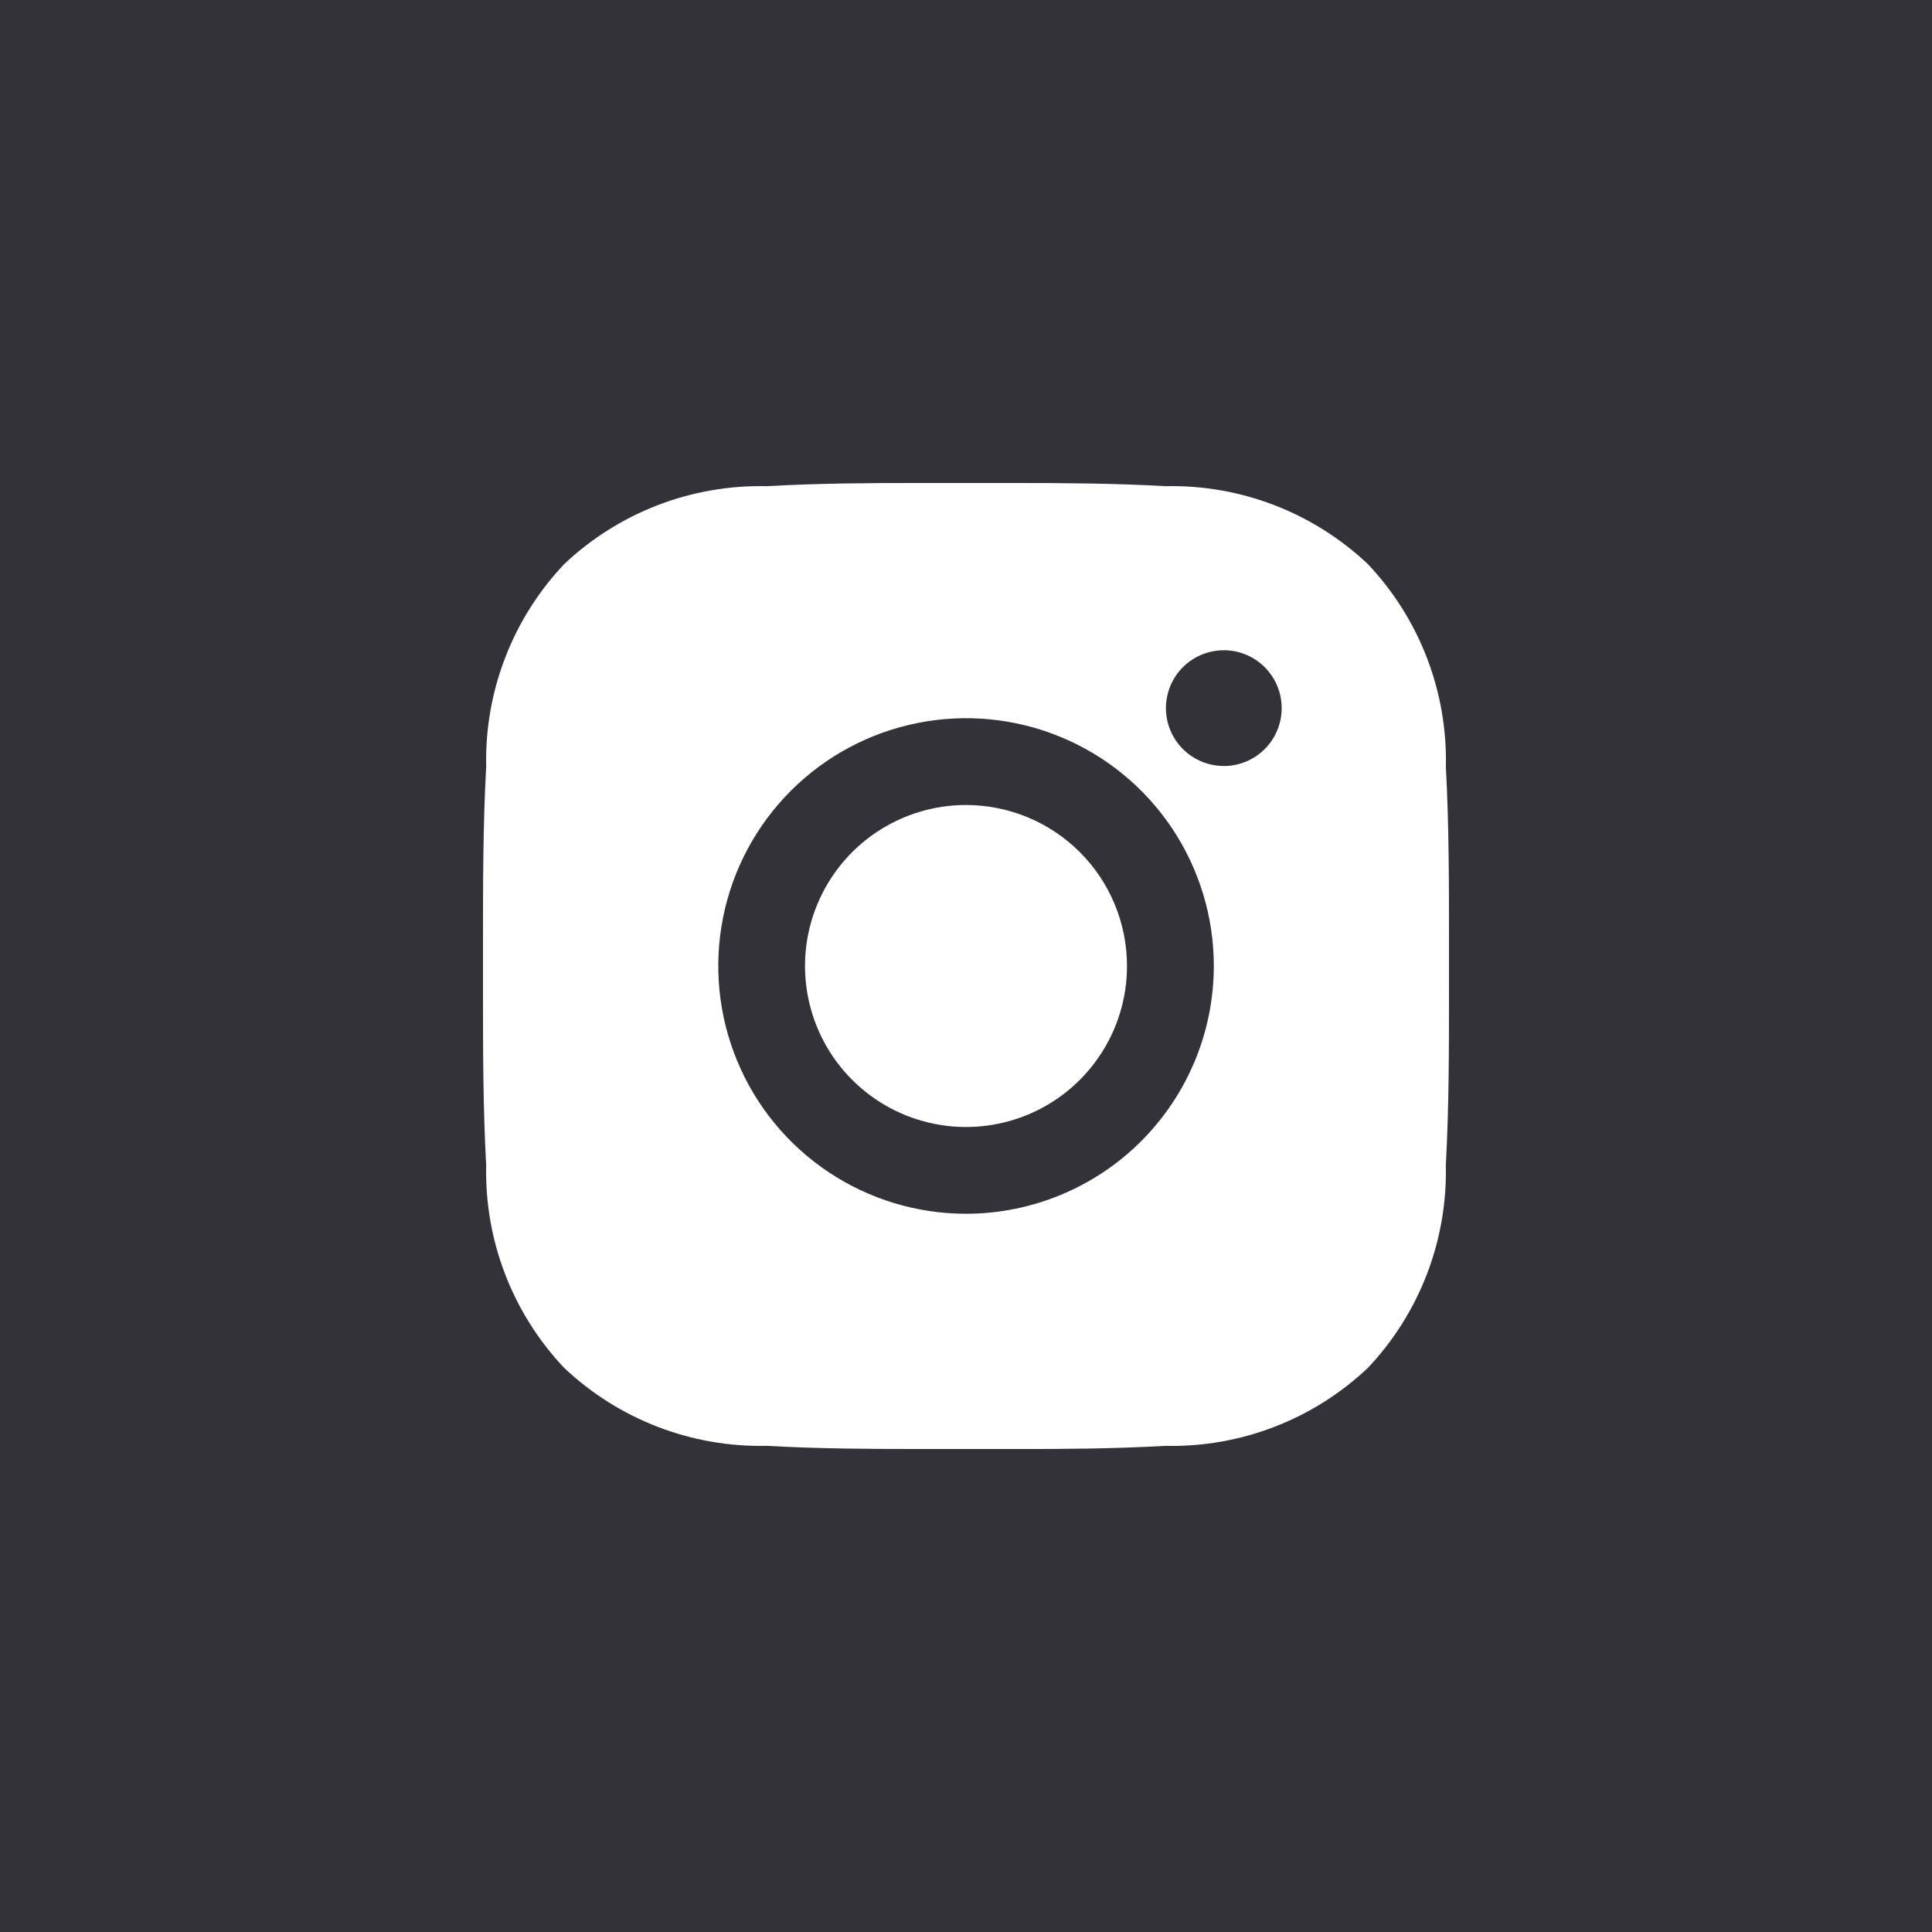
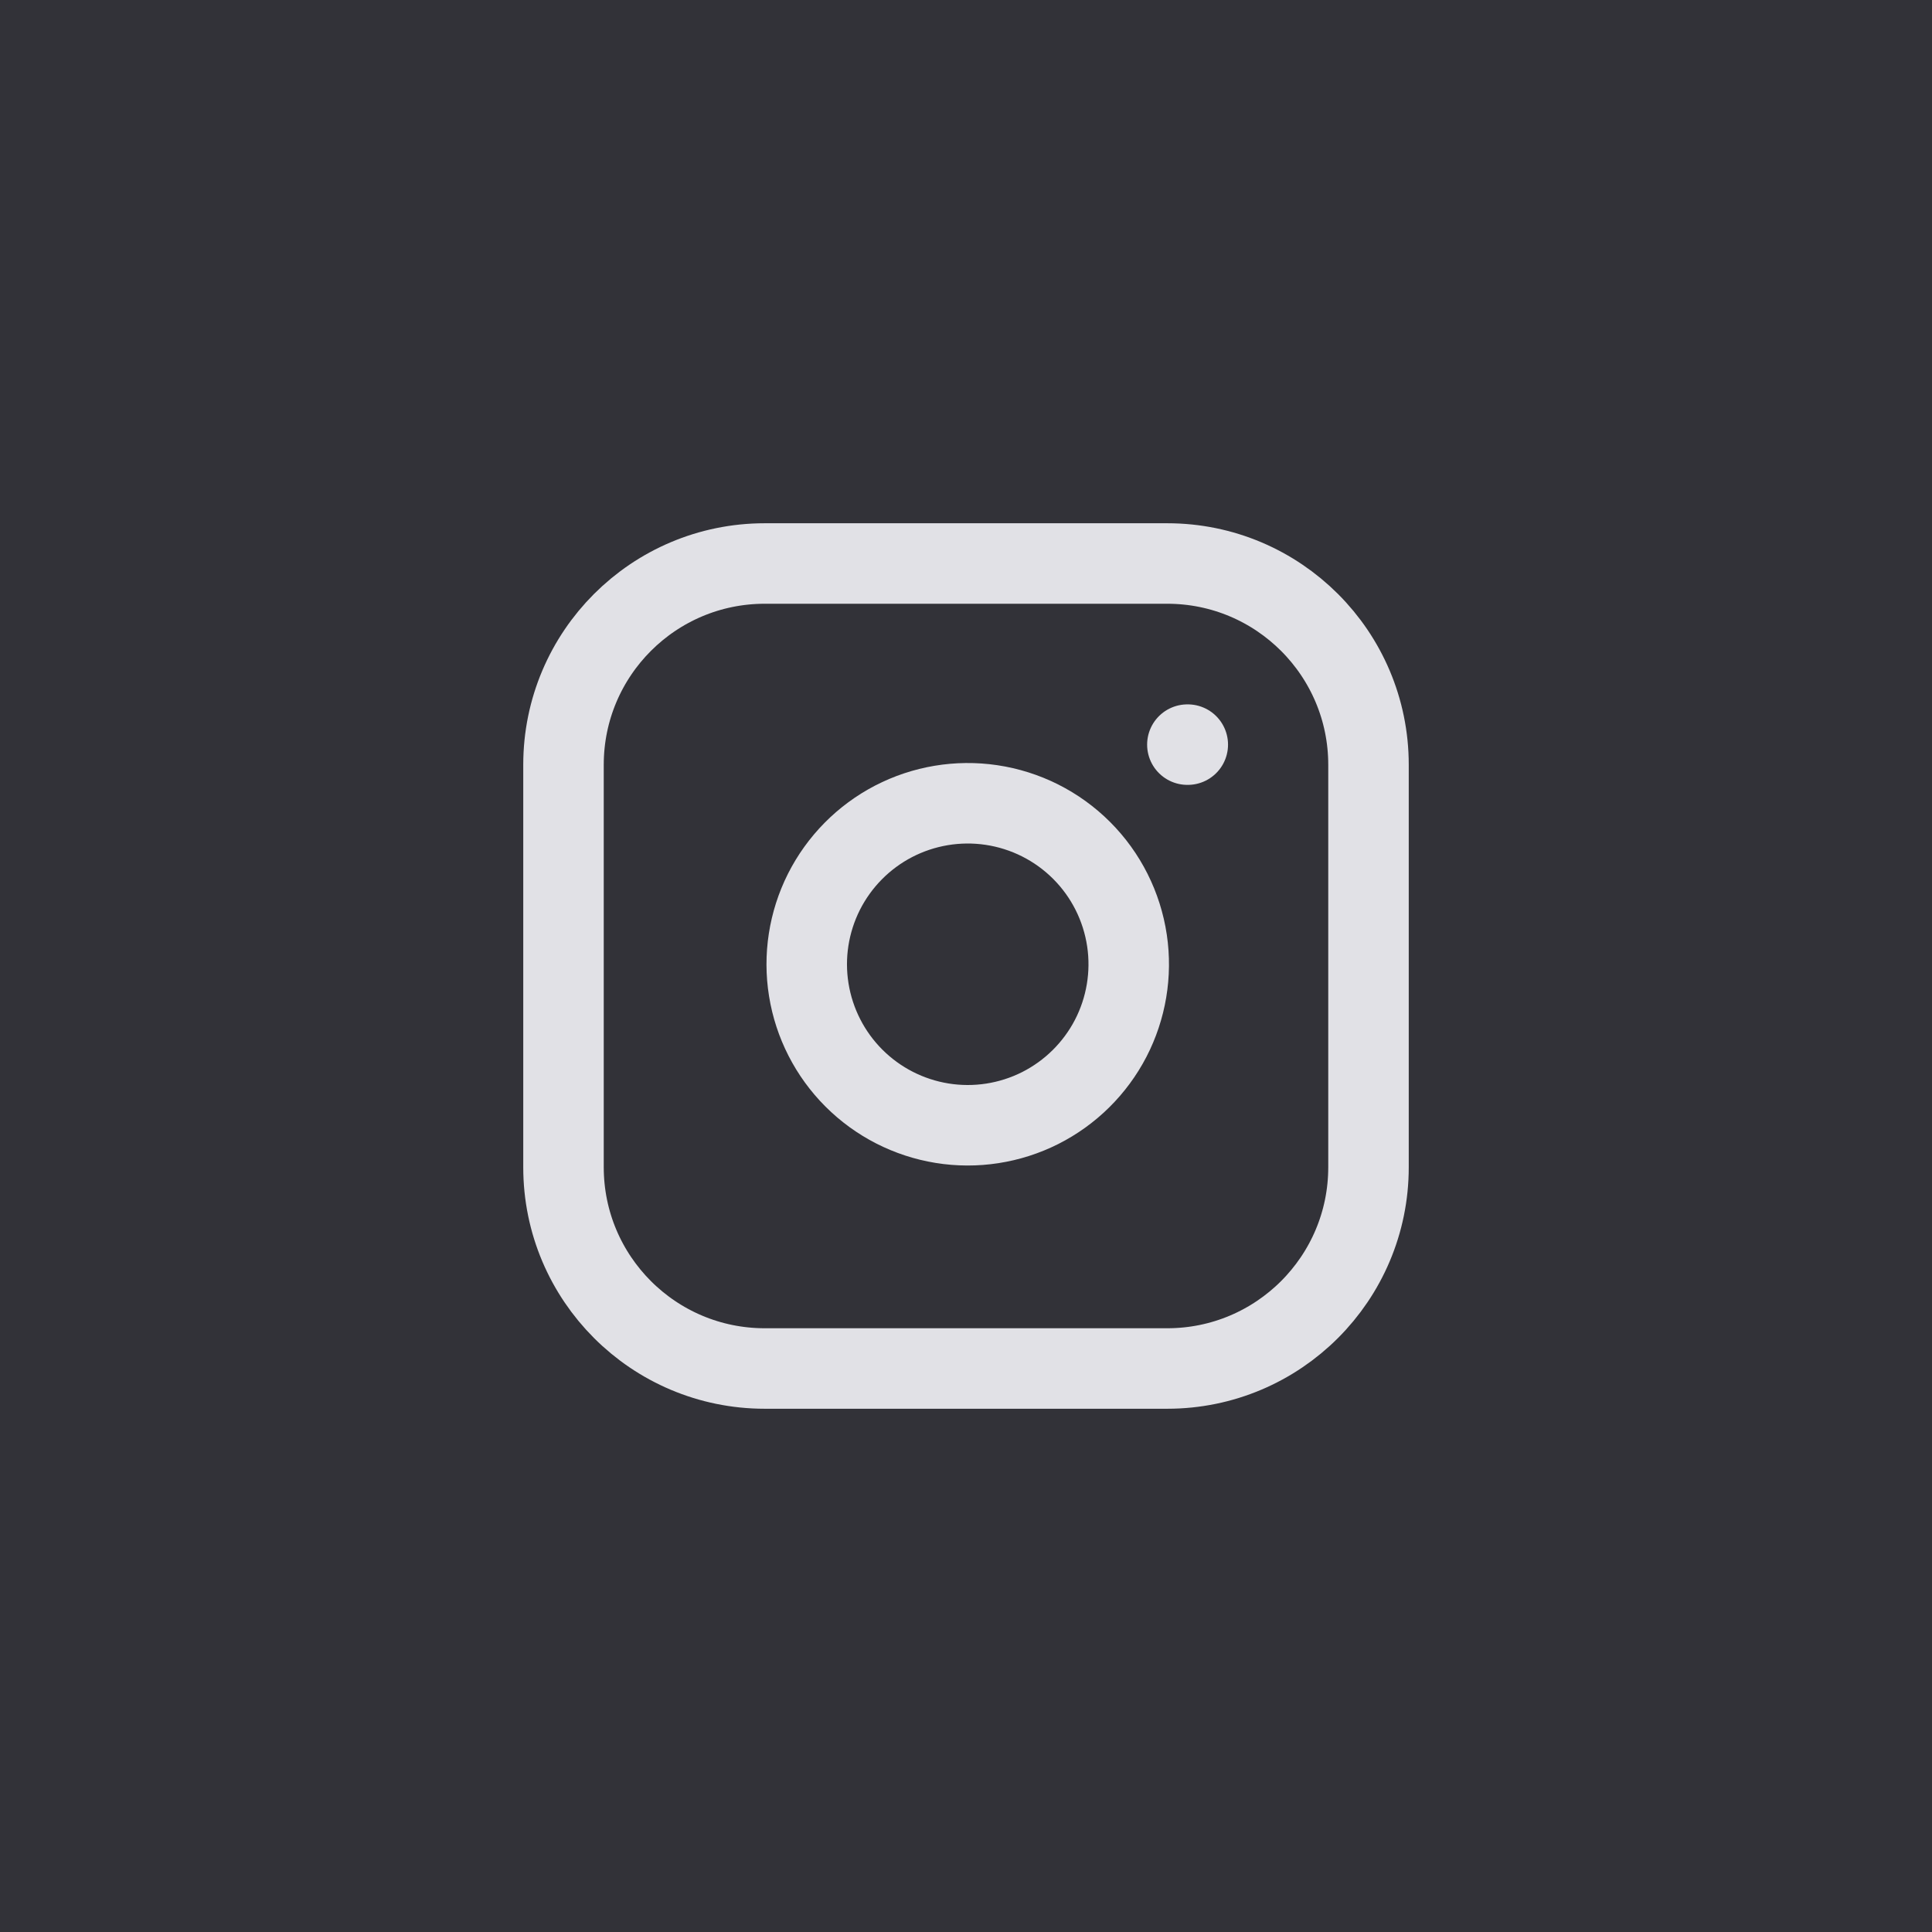
<svg xmlns="http://www.w3.org/2000/svg" width="48" height="48" viewBox="0 0 48 48" fill="none">
  <rect width="48" height="48" fill="#323238" />
-   <g clip-path="url(#clip0)">
-     <path d="M22.724 36C21.617 36 20.324 35.994 19.048 35.921C17.181 35.963 15.373 35.267 14.016 33.984C12.733 32.627 12.037 30.82 12.079 28.953C12 27.51 12 26.051 12 24.64C12 24.427 12 24.213 12 24C12 23.787 12 23.573 12 23.36C12 21.949 12 20.49 12.079 19.048C12.037 17.181 12.733 15.373 14.016 14.016C15.373 12.733 17.181 12.037 19.048 12.079C20.328 12.006 21.617 12 22.724 12H25.277C26.384 12 27.677 12.006 28.954 12.079C30.821 12.037 32.629 12.733 33.985 14.016C35.268 15.373 35.964 17.181 35.922 19.048C36 20.49 36 21.949 36 23.361C36 23.574 36 23.788 36 24.001C36 24.214 36 24.427 36 24.64C36 26.051 36 27.51 35.921 28.954C35.963 30.821 35.267 32.629 33.984 33.985C32.628 35.268 30.82 35.964 28.953 35.922C27.672 35.995 26.383 36.001 25.276 36.001L22.724 36Z" fill="white" />
-     <path d="M29.606 18.788C29.843 18.947 30.121 19.031 30.405 19.031L30.406 19.032C30.787 19.031 31.153 18.88 31.422 18.61C31.692 18.34 31.843 17.974 31.843 17.593C31.843 17.308 31.759 17.03 31.601 16.794C31.443 16.558 31.218 16.373 30.955 16.264C30.693 16.155 30.403 16.127 30.125 16.183C29.846 16.238 29.589 16.375 29.388 16.576C29.187 16.777 29.05 17.033 28.995 17.312C28.939 17.591 28.968 17.88 29.076 18.143C29.185 18.406 29.37 18.631 29.606 18.788Z" fill="#323238" />
-     <path fill-rule="evenodd" clip-rule="evenodd" d="M24 30.156C22.783 30.155 21.593 29.794 20.581 29.118C19.568 28.441 18.779 27.48 18.314 26.355C17.848 25.23 17.726 23.992 17.964 22.798C18.201 21.604 18.788 20.507 19.649 19.646C20.51 18.785 21.607 18.199 22.801 17.962C23.995 17.724 25.233 17.846 26.357 18.312C27.482 18.778 28.444 19.567 29.12 20.58C29.796 21.592 30.157 22.782 30.157 24C30.156 25.632 29.507 27.197 28.352 28.352C27.198 29.506 25.633 30.154 24 30.156ZM24 20C23.209 20 22.436 20.235 21.778 20.674C21.12 21.114 20.608 21.738 20.305 22.469C20.002 23.2 19.923 24.005 20.077 24.78C20.232 25.556 20.612 26.269 21.172 26.828C21.731 27.388 22.444 27.769 23.22 27.923C23.996 28.078 24.8 27.998 25.531 27.696C26.262 27.393 26.887 26.88 27.326 26.222C27.766 25.565 28 24.791 28 24C28 22.939 27.579 21.922 26.829 21.172C26.079 20.422 25.061 20 24 20Z" fill="#323238" />
-   </g>
-   <defs>
-     <clipPath id="clip0">
-       <rect width="24" height="24" fill="white" transform="translate(12 11.9999)" />
-     </clipPath>
-   </defs>
+   <path d="M29 14H19C16.239 14 14 16.239 14 19V29C14 31.761 16.239 34 19 34H29C31.761 34 34 31.761 34 29V19C34 16.239 31.761 14 29 14Z" stroke="#E1E1E6" stroke-width="2" stroke-linecap="round" stroke-linejoin="round" />
+   <path d="M28 23.37C28.123 24.202 27.981 25.052 27.594 25.799C27.206 26.546 26.593 27.151 25.842 27.53C25.09 27.908 24.238 28.04 23.408 27.906C22.577 27.772 21.81 27.38 21.215 26.785C20.62 26.19 20.228 25.423 20.094 24.592C19.96 23.762 20.092 22.91 20.47 22.158C20.849 21.407 21.454 20.794 22.201 20.406C22.948 20.019 23.798 19.877 24.63 20C25.479 20.126 26.265 20.521 26.872 21.128C27.479 21.735 27.874 22.521 28 23.37Z" stroke="#E1E1E6" stroke-width="2" stroke-linecap="round" stroke-linejoin="round" />
+   <path d="M29.5 18.5H29.51" stroke="#E1E1E6" stroke-width="2" stroke-linecap="round" stroke-linejoin="round" />
</svg>
